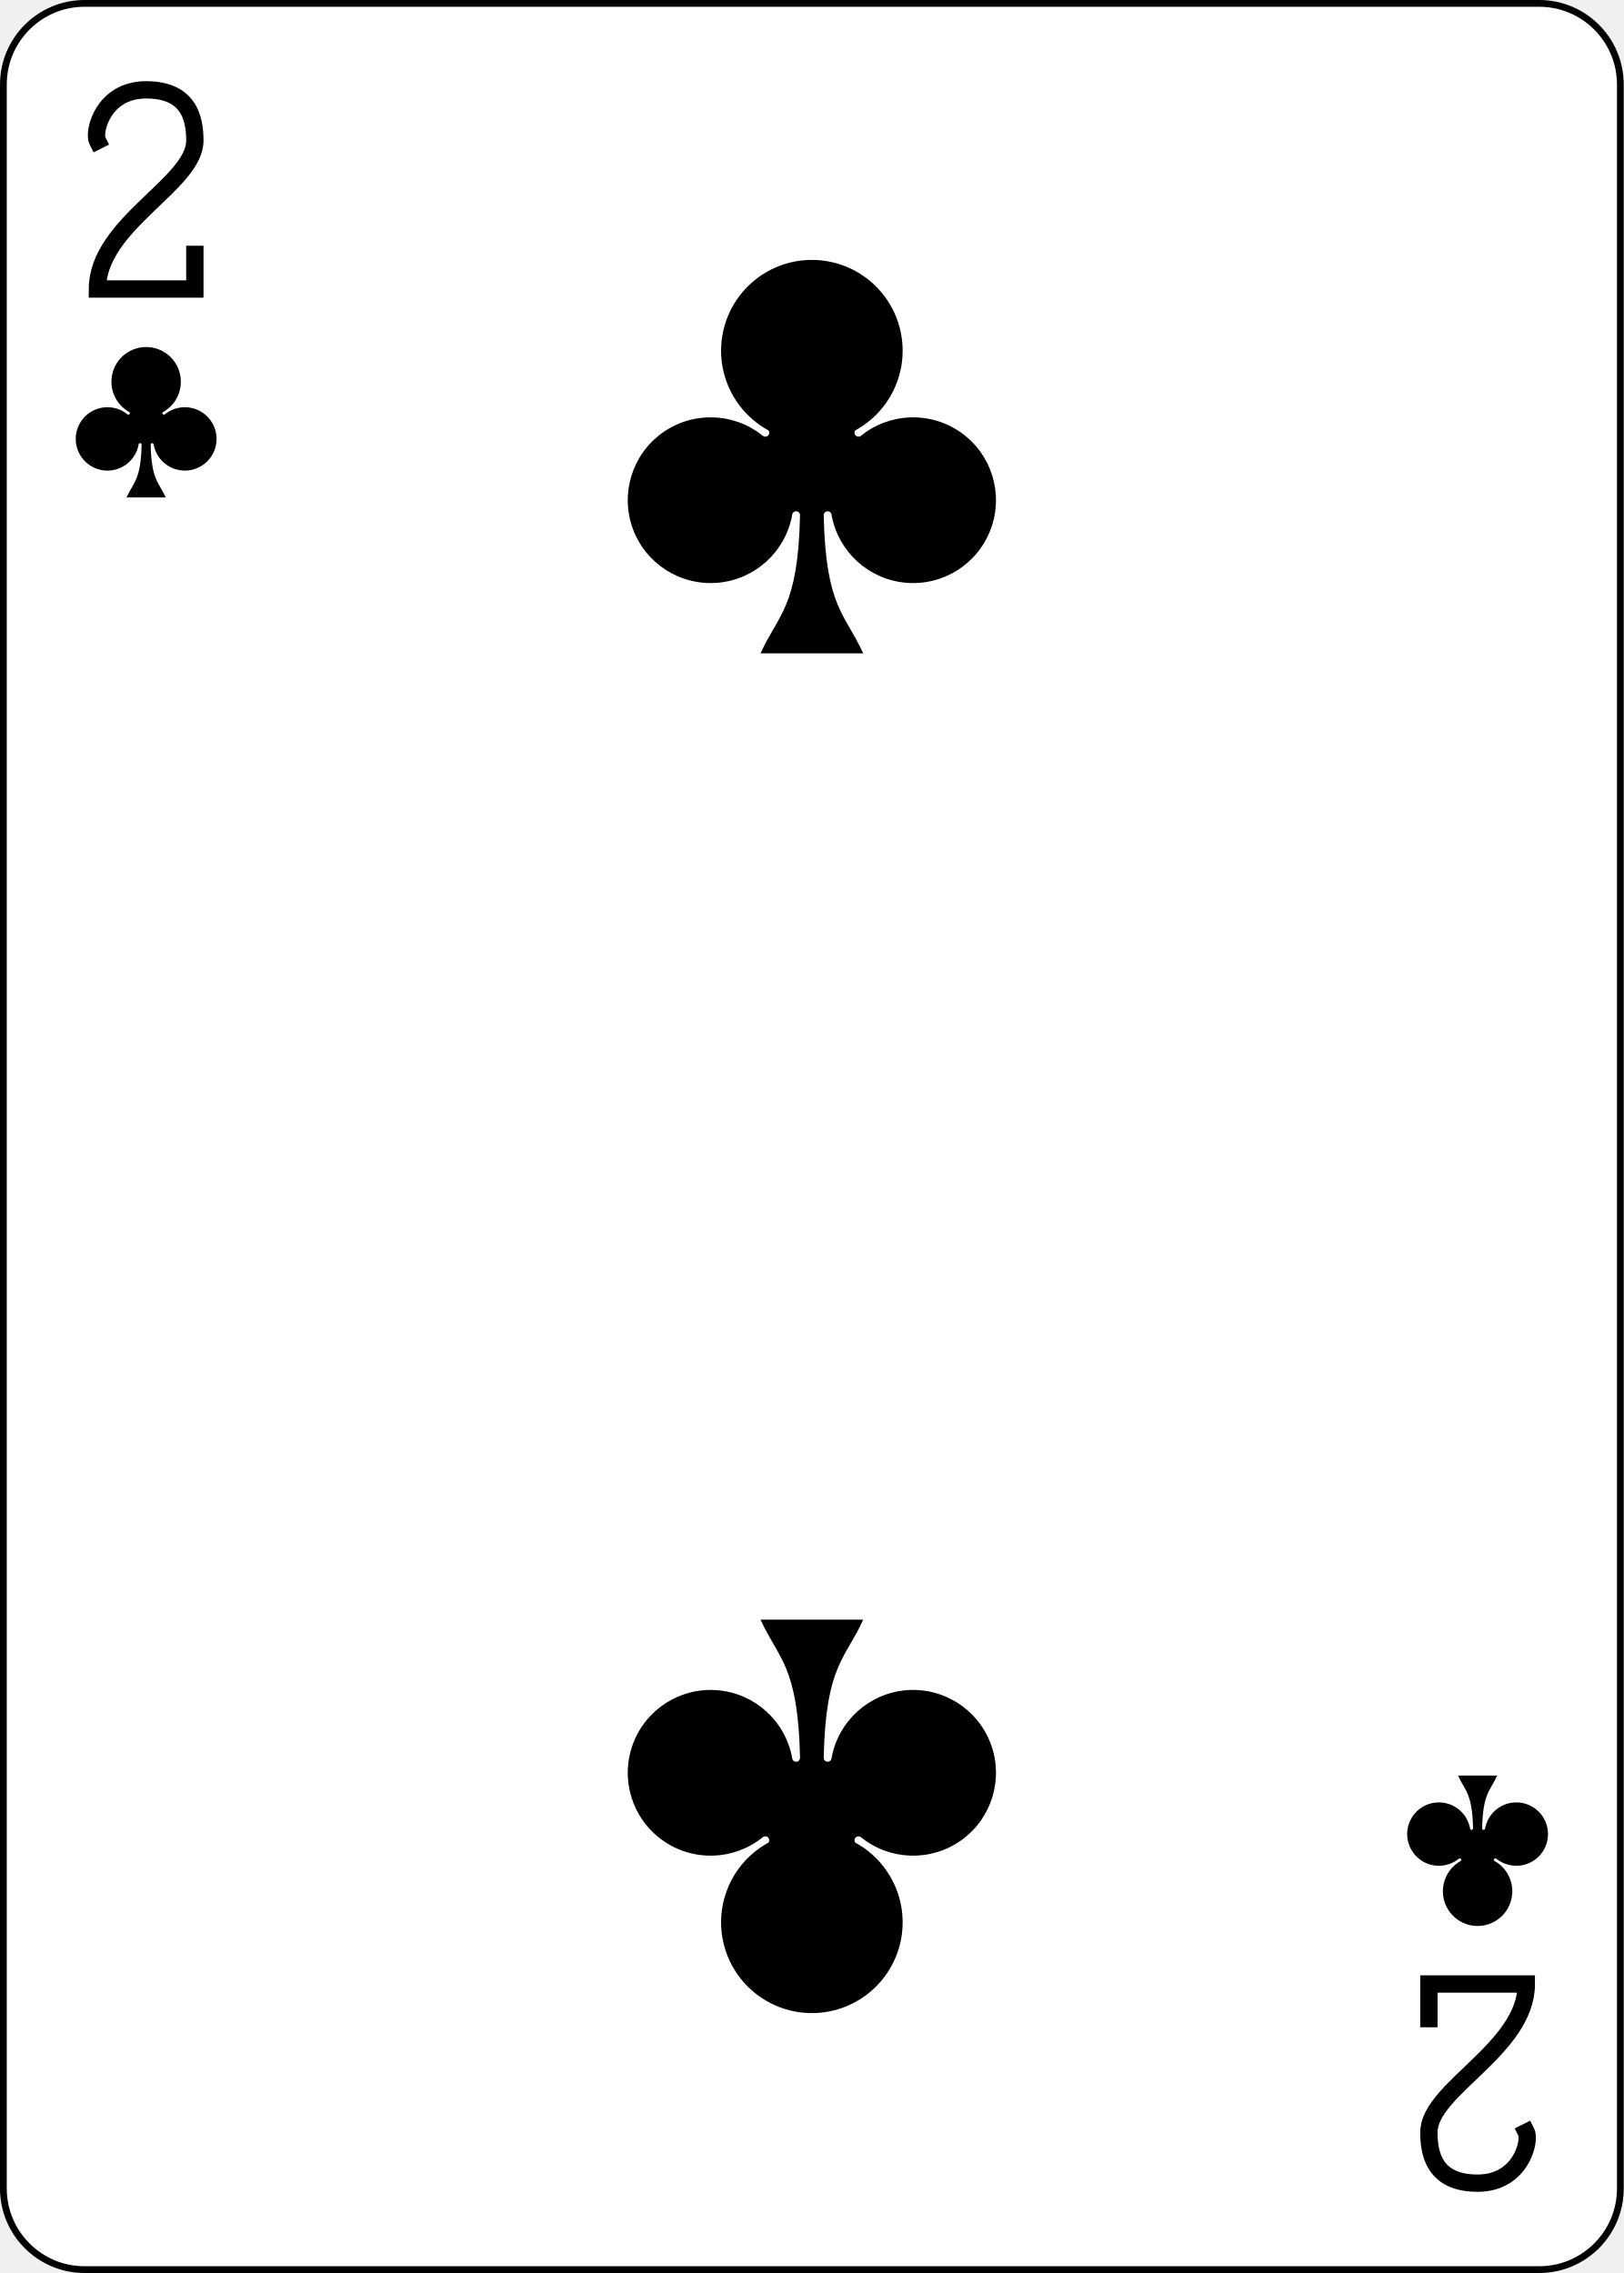
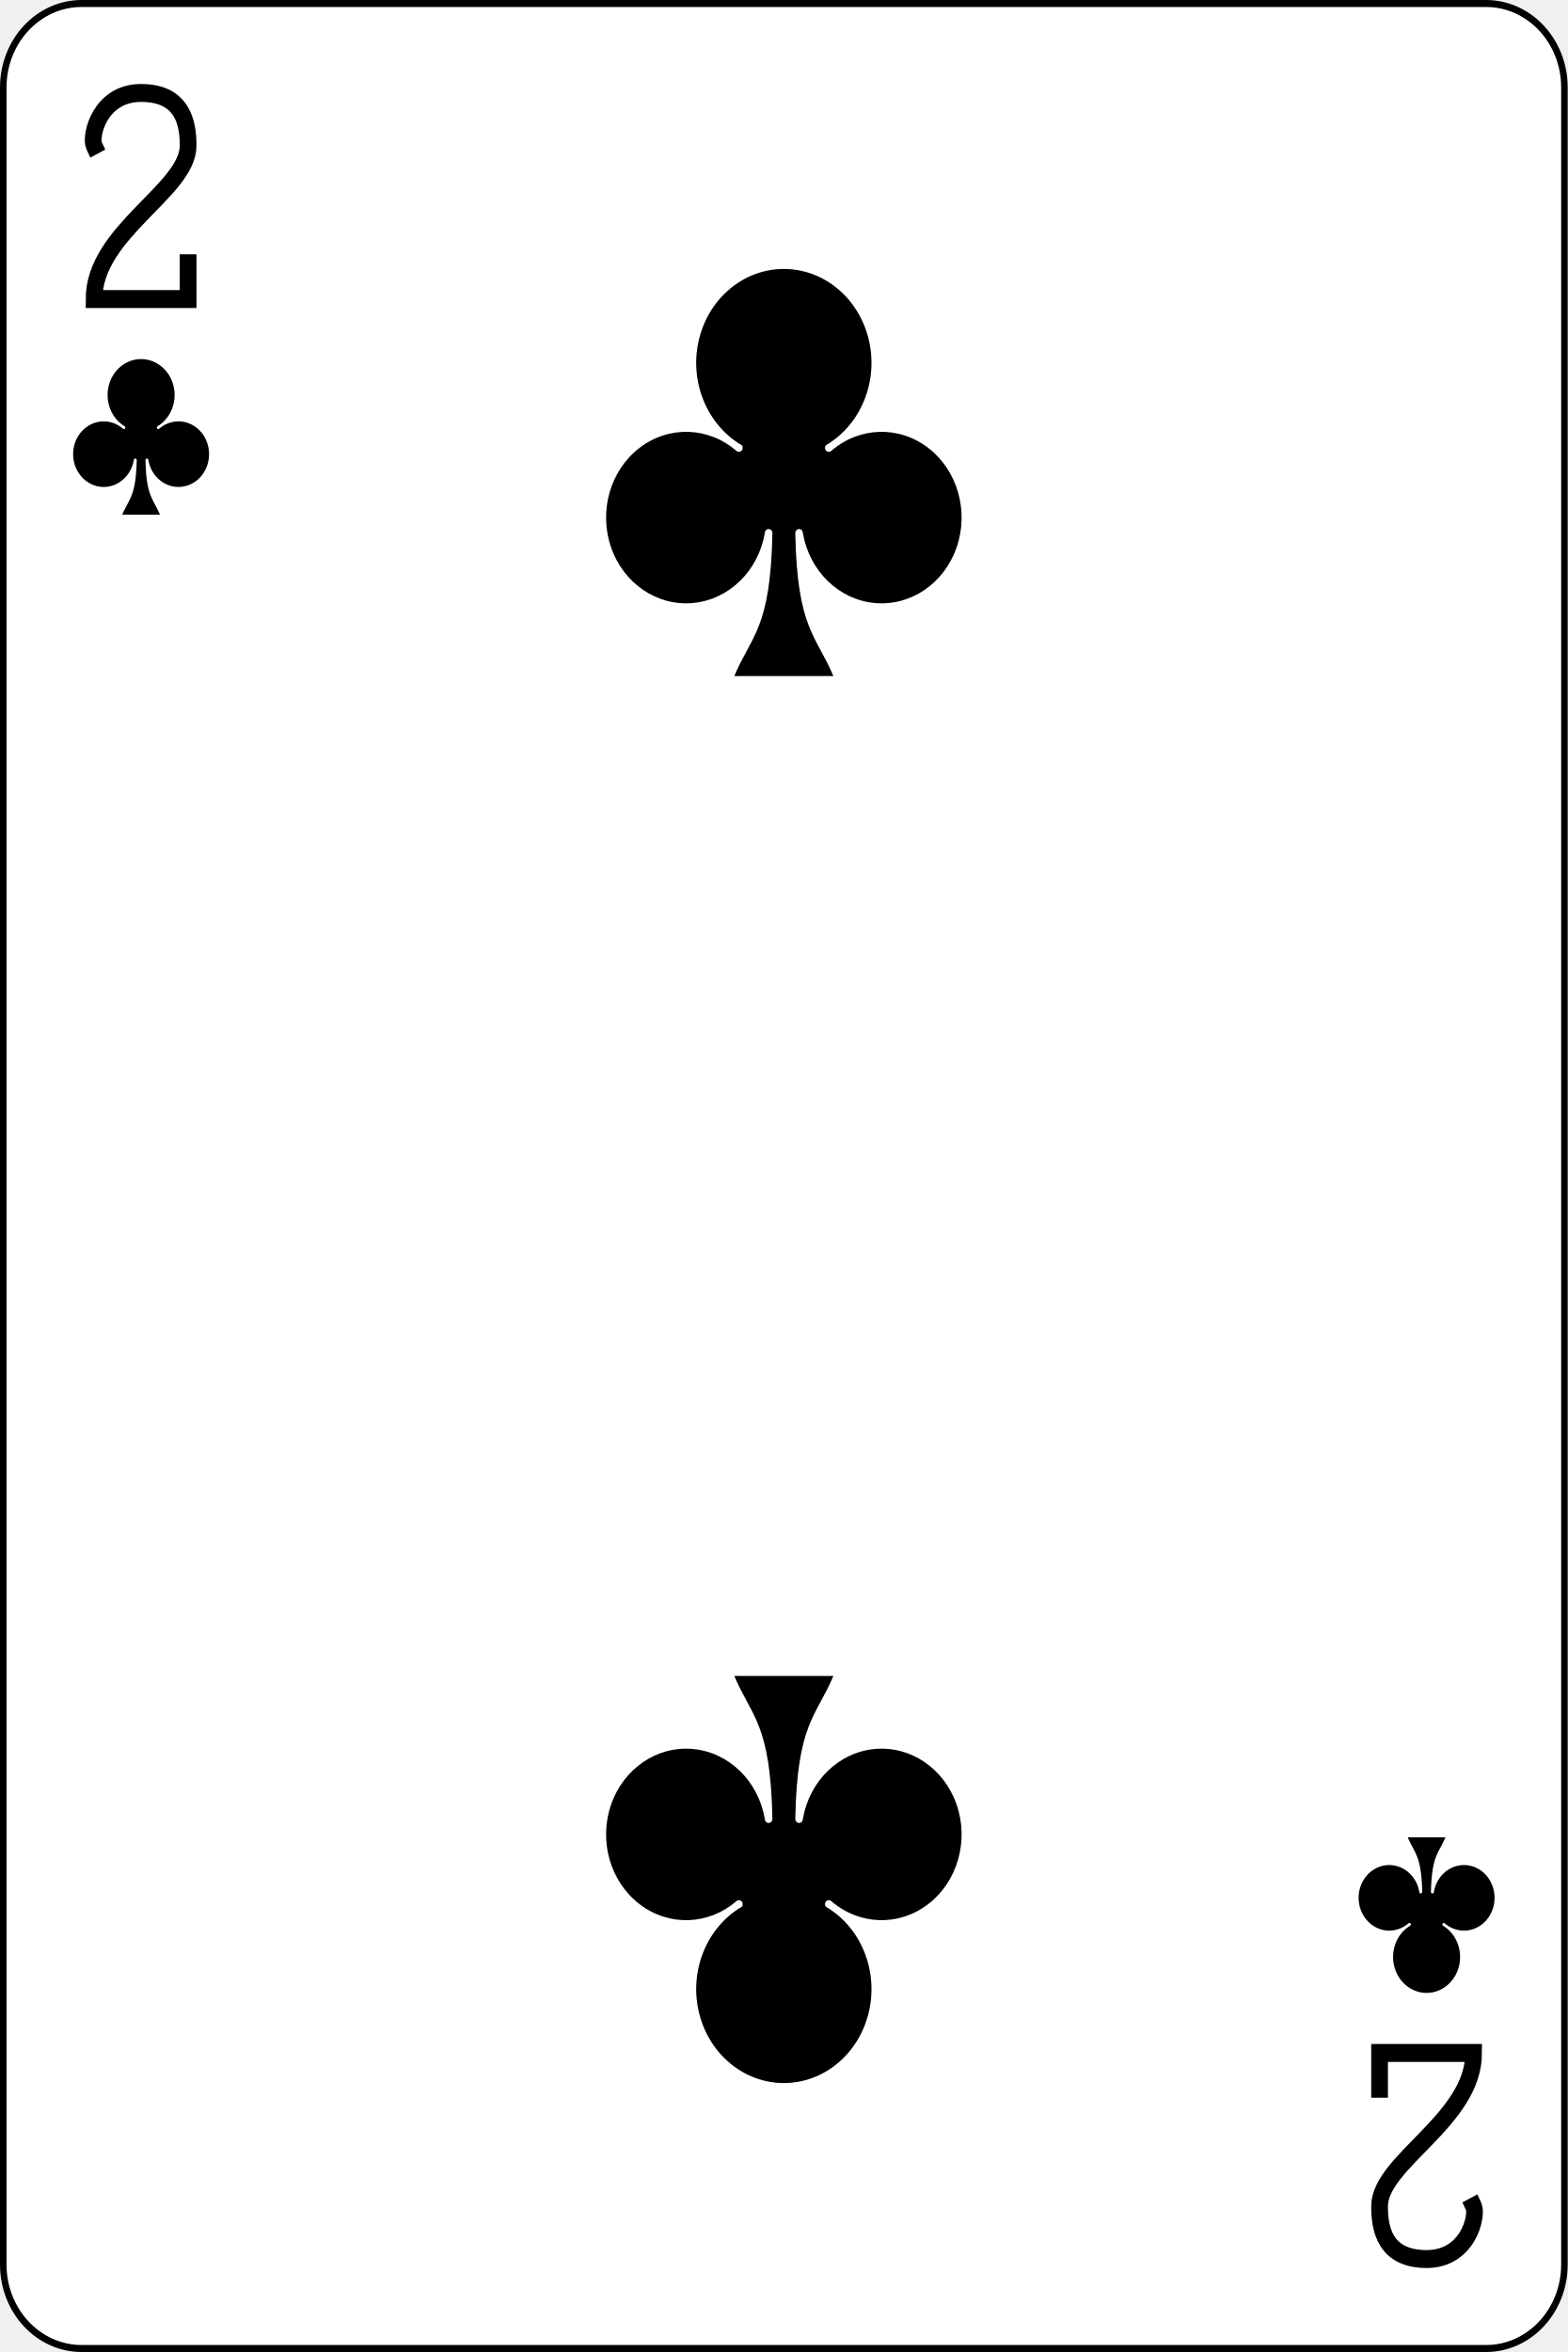
- <svg xmlns="http://www.w3.org/2000/svg" xmlns:xlink="http://www.w3.org/1999/xlink" width="2.5in" height="3.5in" viewBox="-120 -168 240 336" preserveAspectRatio="none" class="card" face="2C">
+ <svg xmlns="http://www.w3.org/2000/svg" xmlns:xlink="http://www.w3.org/1999/xlink" width="360" height="540" viewBox="-120 -168 240 336" preserveAspectRatio="none" class="card" face="2C">
  <symbol id="C" viewBox="-600 -600 1200 1200" preserveAspectRatio="xMinYMid">
    <path d="M30 150C35 385 85 400 130 500L-130 500C-85 400 -35 385 -30 150A10 10 0 0 0 -50 150A210 210 0 1 1 -124 -51A10 10 0 0 0 -110 -65A230 230 0 1 1 110 -65A10 10 0 0 0 124 -51A210 210 0 1 1 50 150A10 10 0 0 0 30 150Z" fill="black" />
  </symbol>
  <symbol id="C2" viewBox="-500 -500 1000 1000" preserveAspectRatio="xMinYMid">
    <path d="M-225 -225C-245 -265 -200 -460 0 -460C 200 -460 225 -325 225 -225C225 -25 -225 160 -225 460L225 460L225 300" stroke="black" stroke-width="80" stroke-linecap="square" stroke-miterlimit="1.5" fill="none" />
  </symbol>
  <rect width="239" height="335" x="-119.5" y="-167.5" rx="12" ry="12" fill="white" stroke="black" />
  <use xlink:href="#C2" height="32" width="32" x="-114.4" y="-156" />
  <use xlink:href="#C" height="26.769" width="26.769" x="-111.784" y="-119" />
  <use xlink:href="#C" height="70" width="70" x="-35" y="-135.588" />
  <g transform="rotate(180)">
    <use xlink:href="#C2" height="32" width="32" x="-114.4" y="-156" />
    <use xlink:href="#C" height="26.769" width="26.769" x="-111.784" y="-119" />
    <use xlink:href="#C" height="70" width="70" x="-35" y="-135.588" />
  </g>
</svg>
